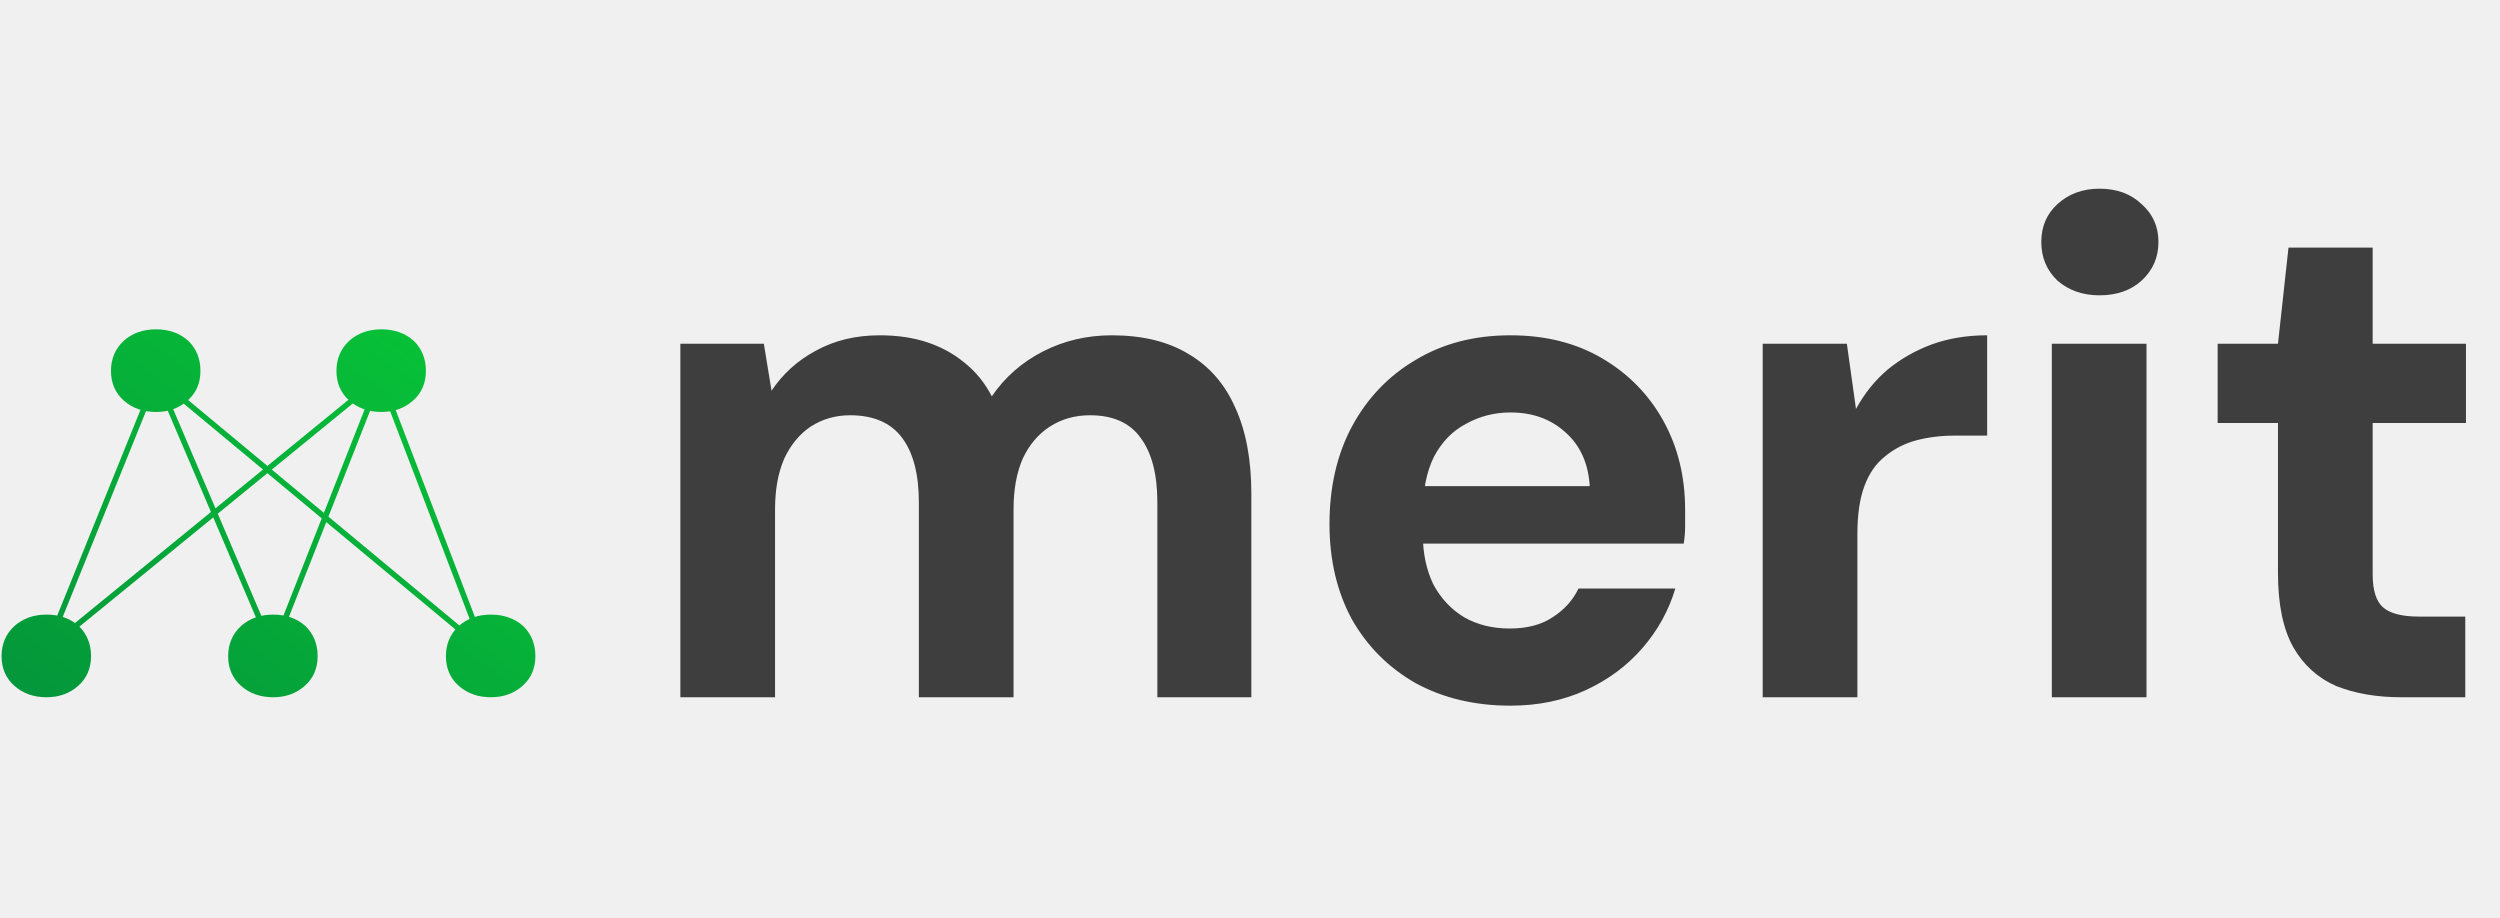
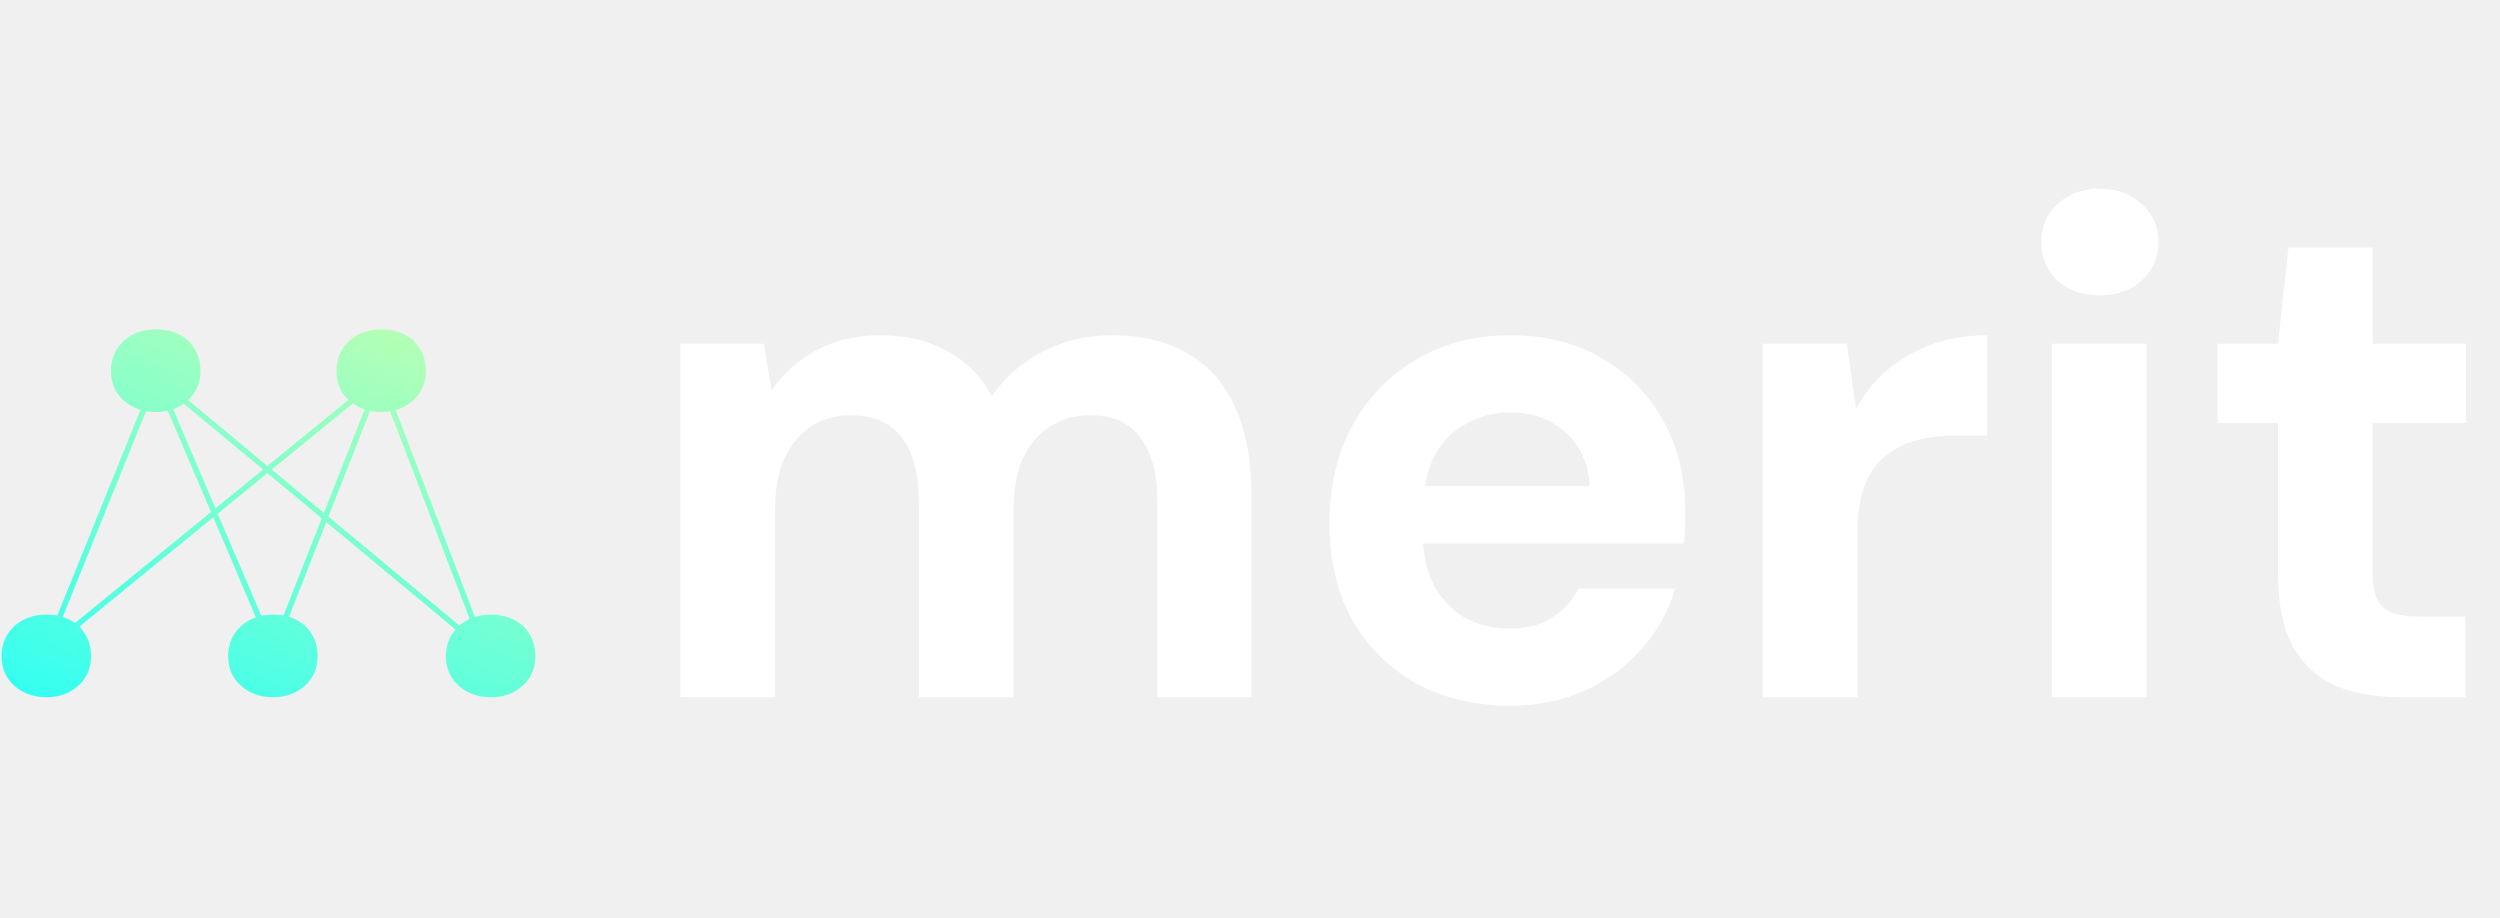
<svg xmlns="http://www.w3.org/2000/svg" width="891" height="327" viewBox="0 0 891 327" fill="none">
-   <path d="M242.48 248.5V122.5H272.23L274.98 139.25C278.98 133.25 284.23 128.5 290.73 125C297.396 121.333 304.98 119.5 313.48 119.5C319.813 119.5 325.48 120.333 330.48 122C335.48 123.667 339.896 126.083 343.73 129.25C347.73 132.417 350.98 136.417 353.48 141.25C358.146 134.417 364.23 129.083 371.73 125.25C379.23 121.417 387.396 119.5 396.23 119.5C407.23 119.5 416.396 121.75 423.73 126.25C431.063 130.583 436.563 136.917 440.23 145.25C444.063 153.583 445.98 163.833 445.98 176V248.5H412.48V179C412.48 169 410.48 161.333 406.48 156C402.646 150.667 396.646 148 388.48 148C383.146 148 378.396 149.333 374.23 152C370.063 154.667 366.813 158.5 364.48 163.5C362.313 168.5 361.23 174.5 361.23 181.5V248.5H327.48V179C327.48 169 325.48 161.333 321.48 156C317.48 150.667 311.313 148 302.98 148C297.813 148 293.146 149.333 288.98 152C284.98 154.667 281.813 158.5 279.48 163.5C277.313 168.5 276.23 174.5 276.23 181.5V248.5H242.48ZM538.331 251.5C525.665 251.5 514.415 248.833 504.581 243.5C494.915 238 487.331 230.417 481.831 220.75C476.498 210.917 473.831 199.583 473.831 186.75C473.831 173.583 476.498 162 481.831 152C487.331 141.833 494.915 133.917 504.581 128.25C514.248 122.417 525.498 119.5 538.331 119.5C550.831 119.5 561.748 122.25 571.081 127.75C580.415 133.25 587.665 140.667 592.831 150C597.998 159.333 600.581 169.917 600.581 181.75C600.581 183.417 600.581 185.333 600.581 187.5C600.581 189.5 600.415 191.583 600.081 193.75H497.831V173.25H566.581C566.081 165.083 563.165 158.667 557.831 154C552.665 149.333 546.165 147 538.331 147C532.665 147 527.415 148.333 522.581 151C517.748 153.5 513.915 157.417 511.081 162.75C508.415 168.083 507.081 174.833 507.081 183V190.25C507.081 197.083 508.331 203.083 510.831 208.25C513.498 213.25 517.165 217.167 521.831 220C526.498 222.667 531.915 224 538.081 224C544.248 224 549.331 222.667 553.331 220C557.498 217.333 560.581 213.917 562.581 209.75H597.081C594.748 217.583 590.831 224.667 585.331 231C579.831 237.333 573.081 242.333 565.081 246C557.081 249.667 548.165 251.5 538.331 251.5ZM628.222 248.5V122.5H658.222L661.472 145.75C664.472 140.25 668.222 135.583 672.722 131.75C677.389 127.917 682.639 124.917 688.472 122.75C694.472 120.583 701.055 119.5 708.222 119.5V155.25H696.722C691.722 155.25 687.055 155.833 682.722 157C678.555 158.167 674.889 160.083 671.722 162.75C668.555 165.25 666.139 168.75 664.472 173.25C662.805 177.75 661.972 183.417 661.972 190.25V248.5H628.222ZM731.267 248.5V122.5H765.017V248.5H731.267ZM748.267 105.25C742.267 105.25 737.267 103.5 733.267 100C729.434 96.333 727.517 91.75 727.517 86.25C727.517 80.75 729.434 76.25 733.267 72.75C737.267 69.083 742.267 67.25 748.267 67.25C754.434 67.25 759.434 69.083 763.267 72.75C767.267 76.25 769.267 80.75 769.267 86.25C769.267 91.75 767.267 96.333 763.267 100C759.434 103.5 754.434 105.25 748.267 105.25ZM855.87 248.5C847.037 248.5 839.287 247.167 832.62 244.5C826.12 241.667 821.037 237.083 817.37 230.75C813.704 224.25 811.87 215.417 811.87 204.25V150.75H790.37V122.5H811.87L815.62 88.25H845.62V122.5H878.87V150.75H845.62V204.75C845.62 210.417 846.87 214.333 849.37 216.5C851.87 218.667 856.12 219.75 862.12 219.75H878.62V248.5H855.87Z" fill="#3E3E3E" />
-   <mask id="mask0_227_472" style="mask-type:alpha" maskUnits="userSpaceOnUse" x="0" y="117" width="191" height="132">
-     <path d="M55.816 134.536L172.696 231.67L135.507 134.536M55.816 134.536L97.255 231.67L135.507 134.536M55.816 134.536L16.501 231.67L135.507 134.536" stroke="url(#paint0_linear_227_472)" stroke-width="2" />
-     <path d="M32.444 233.859C32.444 229.508 30.985 225.921 28.067 223.099C25.011 220.394 21.19 219.042 16.605 219.042C12.021 219.042 8.2 220.394 5.143 223.099C2.087 225.921 0.559 229.508 0.559 233.859C0.559 238.21 2.087 241.738 5.143 244.443C8.2 247.148 12.021 248.5 16.605 248.5C21.051 248.5 24.802 247.148 27.859 244.443C30.915 241.738 32.444 238.21 32.444 233.859Z" fill="url(#paint1_linear_227_472)" />
-     <path d="M190.812 233.859C190.812 229.508 189.354 225.921 186.436 223.099C183.38 220.394 179.559 219.042 174.974 219.042C170.389 219.042 166.569 220.394 163.512 223.099C160.456 225.921 158.927 229.508 158.927 233.859C158.927 238.21 160.456 241.738 163.512 244.443C166.569 247.148 170.389 248.5 174.974 248.5C179.42 248.5 183.171 247.148 186.228 244.443C189.284 241.738 190.812 238.21 190.812 233.859Z" fill="url(#paint2_linear_227_472)" />
-     <path d="M113.204 233.859C113.204 229.508 111.746 225.921 108.828 223.099C105.772 220.394 101.951 219.042 97.366 219.042C92.781 219.042 88.961 220.394 85.904 223.099C82.848 225.921 81.32 229.508 81.32 233.859C81.32 238.21 82.848 241.738 85.904 244.443C88.961 247.148 92.781 248.5 97.366 248.5C101.812 248.5 105.563 247.148 108.62 244.443C111.676 241.738 113.204 238.21 113.204 233.859Z" fill="url(#paint3_linear_227_472)" />
-     <path d="M71.439 132.189C71.439 127.838 69.98 124.252 67.062 121.429C64.006 118.724 60.185 117.372 55.601 117.372C51.016 117.372 47.195 118.724 44.139 121.429C41.082 124.252 39.554 127.838 39.554 132.189C39.554 136.541 41.082 140.068 44.139 142.773C47.195 145.478 51.016 146.83 55.601 146.83C60.046 146.83 63.798 145.478 66.854 142.773C69.911 140.068 71.439 136.541 71.439 132.189Z" fill="url(#paint4_linear_227_472)" />
-     <path d="M151.795 132.189C151.795 127.838 150.336 124.252 147.419 121.429C144.362 118.724 140.542 117.372 135.957 117.372C131.372 117.372 127.551 118.724 124.495 121.429C121.438 124.252 119.91 127.838 119.91 132.189C119.91 136.541 121.438 140.068 124.495 142.773C127.551 145.478 131.372 146.83 135.957 146.83C140.403 146.83 144.154 145.478 147.21 142.773C150.267 140.068 151.795 136.541 151.795 132.189Z" fill="url(#paint5_linear_227_472)" />
+   <path d="M242.48 248.5V122.5H272.23L274.98 139.25C278.98 133.25 284.23 128.5 290.73 125C297.396 121.333 304.98 119.5 313.48 119.5C319.813 119.5 325.48 120.333 330.48 122C335.48 123.667 339.896 126.083 343.73 129.25C347.73 132.417 350.98 136.417 353.48 141.25C358.146 134.417 364.23 129.083 371.73 125.25C379.23 121.417 387.396 119.5 396.23 119.5C407.23 119.5 416.396 121.75 423.73 126.25C431.063 130.583 436.563 136.917 440.23 145.25C444.063 153.583 445.98 163.833 445.98 176V248.5H412.48V179C412.48 169 410.48 161.333 406.48 156C402.646 150.667 396.646 148 388.48 148C383.146 148 378.396 149.333 374.23 152C370.063 154.667 366.813 158.5 364.48 163.5C362.313 168.5 361.23 174.5 361.23 181.5V248.5H327.48V179C327.48 169 325.48 161.333 321.48 156C317.48 150.667 311.313 148 302.98 148C297.813 148 293.146 149.333 288.98 152C284.98 154.667 281.813 158.5 279.48 163.5C277.313 168.5 276.23 174.5 276.23 181.5V248.5H242.48ZM538.331 251.5C525.665 251.5 514.415 248.833 504.581 243.5C494.915 238 487.331 230.417 481.831 220.75C476.498 210.917 473.831 199.583 473.831 186.75C473.831 173.583 476.498 162 481.831 152C487.331 141.833 494.915 133.917 504.581 128.25C514.248 122.417 525.498 119.5 538.331 119.5C550.831 119.5 561.748 122.25 571.081 127.75C580.415 133.25 587.665 140.667 592.831 150C597.998 159.333 600.581 169.917 600.581 181.75C600.581 183.417 600.581 185.333 600.581 187.5C600.581 189.5 600.415 191.583 600.081 193.75H497.831V173.25H566.581C566.081 165.083 563.165 158.667 557.831 154C552.665 149.333 546.165 147 538.331 147C532.665 147 527.415 148.333 522.581 151C517.748 153.5 513.915 157.417 511.081 162.75C508.415 168.083 507.081 174.833 507.081 183V190.25C507.081 197.083 508.331 203.083 510.831 208.25C513.498 213.25 517.165 217.167 521.831 220C526.498 222.667 531.915 224 538.081 224C544.248 224 549.331 222.667 553.331 220C557.498 217.333 560.581 213.917 562.581 209.75H597.081C594.748 217.583 590.831 224.667 585.331 231C579.831 237.333 573.081 242.333 565.081 246C557.081 249.667 548.165 251.5 538.331 251.5ZM628.222 248.5V122.5H658.222L661.472 145.75C664.472 140.25 668.222 135.583 672.722 131.75C677.389 127.917 682.639 124.917 688.472 122.75C694.472 120.583 701.055 119.5 708.222 119.5V155.25H696.722C691.722 155.25 687.055 155.833 682.722 157C678.555 158.167 674.889 160.083 671.722 162.75C668.555 165.25 666.139 168.75 664.472 173.25C662.805 177.75 661.972 183.417 661.972 190.25V248.5H628.222ZM731.267 248.5V122.5H765.017V248.5H731.267ZM748.267 105.25C742.267 105.25 737.267 103.5 733.267 100C729.434 96.333 727.517 91.75 727.517 86.25C727.517 80.75 729.434 76.25 733.267 72.75C737.267 69.083 742.267 67.25 748.267 67.25C754.434 67.25 759.434 69.083 763.267 72.75C767.267 76.25 769.267 80.75 769.267 86.25C769.267 91.75 767.267 96.333 763.267 100C759.434 103.5 754.434 105.25 748.267 105.25ZM855.87 248.5C847.037 248.5 839.287 247.167 832.62 244.5C826.12 241.667 821.037 237.083 817.37 230.75C813.704 224.25 811.87 215.417 811.87 204.25V150.75H790.37V122.5H811.87L815.62 88.25H845.62V122.5H878.87V150.75H845.62V204.75C845.62 210.417 846.87 214.333 849.37 216.5C851.87 218.667 856.12 219.75 862.12 219.75H878.62V248.5H855.87Z" fill="white" />
+   <mask id="mask0_227_440" style="mask-type:alpha" maskUnits="userSpaceOnUse" x="0" y="117" width="191" height="132">
+     <path d="M55.816 134.536L172.696 231.67L135.507 134.536M55.816 134.536L97.255 231.67L135.507 134.536M55.816 134.536L16.501 231.67L135.507 134.536" stroke="url(#paint0_linear_227_440)" stroke-width="2" />
+     <path d="M32.444 233.859C32.444 229.508 30.985 225.921 28.067 223.099C25.011 220.394 21.19 219.042 16.605 219.042C12.021 219.042 8.2 220.394 5.143 223.099C2.087 225.921 0.559 229.508 0.559 233.859C0.559 238.21 2.087 241.738 5.143 244.443C8.2 247.148 12.021 248.5 16.605 248.5C21.051 248.5 24.802 247.148 27.859 244.443C30.915 241.738 32.444 238.21 32.444 233.859Z" fill="url(#paint1_linear_227_440)" />
+     <path d="M190.812 233.859C190.812 229.508 189.354 225.921 186.436 223.099C183.38 220.394 179.559 219.042 174.974 219.042C170.389 219.042 166.569 220.394 163.512 223.099C160.456 225.921 158.927 229.508 158.927 233.859C158.927 238.21 160.456 241.738 163.512 244.443C166.569 247.148 170.389 248.5 174.974 248.5C179.42 248.5 183.171 247.148 186.228 244.443C189.284 241.738 190.812 238.21 190.812 233.859Z" fill="url(#paint2_linear_227_440)" />
+     <path d="M113.204 233.859C113.204 229.508 111.746 225.921 108.828 223.099C105.772 220.394 101.951 219.042 97.366 219.042C92.781 219.042 88.961 220.394 85.904 223.099C82.848 225.921 81.32 229.508 81.32 233.859C81.32 238.21 82.848 241.738 85.904 244.443C88.961 247.148 92.781 248.5 97.366 248.5C101.812 248.5 105.563 247.148 108.62 244.443C111.676 241.738 113.204 238.21 113.204 233.859Z" fill="url(#paint3_linear_227_440)" />
+     <path d="M71.439 132.189C71.439 127.838 69.98 124.252 67.062 121.429C64.006 118.724 60.185 117.372 55.601 117.372C51.016 117.372 47.195 118.724 44.139 121.429C41.082 124.252 39.554 127.838 39.554 132.189C39.554 136.541 41.082 140.068 44.139 142.773C47.195 145.478 51.016 146.83 55.601 146.83C60.046 146.83 63.798 145.478 66.854 142.773C69.911 140.068 71.439 136.541 71.439 132.189Z" fill="url(#paint4_linear_227_440)" />
+     <path d="M151.795 132.189C151.795 127.838 150.336 124.252 147.419 121.429C144.362 118.724 140.542 117.372 135.957 117.372C131.372 117.372 127.551 118.724 124.495 121.429C121.438 124.252 119.91 127.838 119.91 132.189C119.91 136.541 121.438 140.068 124.495 142.773C127.551 145.478 131.372 146.83 135.957 146.83C140.403 146.83 144.154 145.478 147.21 142.773C150.267 140.068 151.795 136.541 151.795 132.189Z" fill="url(#paint5_linear_227_440)" />
  </mask>
-   <g mask="url(#mask0_227_472)">
-     <rect width="271.813" height="168.712" transform="matrix(1 0 0 -1 -41.3506 272.006)" fill="url(#paint6_linear_227_472)" />
+   <g mask="url(#mask0_227_440)">
+     <rect width="271.813" height="168.712" transform="matrix(1 0 0 -1 -41.3506 272.006)" fill="url(#paint6_linear_227_440)" />
  </g>
  <defs>
-     <linearGradient id="paint0_linear_227_472" x1="94.598" y1="231.67" x2="94.598" y2="134.536" gradientUnits="userSpaceOnUse">
+     <linearGradient id="paint0_linear_227_440" x1="94.598" y1="231.67" x2="94.598" y2="134.536" gradientUnits="userSpaceOnUse">
      <stop stop-color="#EEB080" />
      <stop offset="1" stop-color="#886549" />
    </linearGradient>
-     <linearGradient id="paint1_linear_227_472" x1="16.501" y1="248.5" x2="16.501" y2="219.042" gradientUnits="userSpaceOnUse">
+     <linearGradient id="paint1_linear_227_440" x1="16.501" y1="248.5" x2="16.501" y2="219.042" gradientUnits="userSpaceOnUse">
      <stop stop-color="#E7AB7D" />
      <stop offset="1" stop-color="#815F46" />
    </linearGradient>
-     <linearGradient id="paint2_linear_227_472" x1="174.87" y1="248.5" x2="174.87" y2="219.042" gradientUnits="userSpaceOnUse">
+     <linearGradient id="paint2_linear_227_440" x1="174.87" y1="248.5" x2="174.87" y2="219.042" gradientUnits="userSpaceOnUse">
      <stop stop-color="#E7AB7D" />
      <stop offset="1" stop-color="#815F46" />
    </linearGradient>
-     <linearGradient id="paint3_linear_227_472" x1="97.262" y1="248.5" x2="97.262" y2="219.042" gradientUnits="userSpaceOnUse">
+     <linearGradient id="paint3_linear_227_440" x1="97.262" y1="248.5" x2="97.262" y2="219.042" gradientUnits="userSpaceOnUse">
      <stop stop-color="#E7AB7D" />
      <stop offset="1" stop-color="#815F46" />
    </linearGradient>
-     <linearGradient id="paint4_linear_227_472" x1="55.496" y1="146.83" x2="55.496" y2="117.372" gradientUnits="userSpaceOnUse">
+     <linearGradient id="paint4_linear_227_440" x1="55.496" y1="146.83" x2="55.496" y2="117.372" gradientUnits="userSpaceOnUse">
      <stop stop-color="#E7AB7D" />
      <stop offset="1" stop-color="#815F46" />
    </linearGradient>
-     <linearGradient id="paint5_linear_227_472" x1="135.853" y1="146.83" x2="135.853" y2="117.372" gradientUnits="userSpaceOnUse">
+     <linearGradient id="paint5_linear_227_440" x1="135.853" y1="146.83" x2="135.853" y2="117.372" gradientUnits="userSpaceOnUse">
      <stop stop-color="#E7AB7D" />
      <stop offset="1" stop-color="#815F46" />
    </linearGradient>
-     <linearGradient id="paint6_linear_227_472" x1="-52.388" y1="-139.279" x2="250.837" y2="274.208" gradientUnits="userSpaceOnUse">
-       <stop stop-color="#006B3E" />
-       <stop offset="1" stop-color="#0ADF35" />
+     <linearGradient id="paint6_linear_227_440" x1="98.849" y1="8.94446e-07" x2="162.975" y2="168.712" gradientUnits="userSpaceOnUse">
+       <stop stop-color="#30FFF3" />
+       <stop offset="1" stop-color="#B9FFB3" />
    </linearGradient>
  </defs>
</svg>
